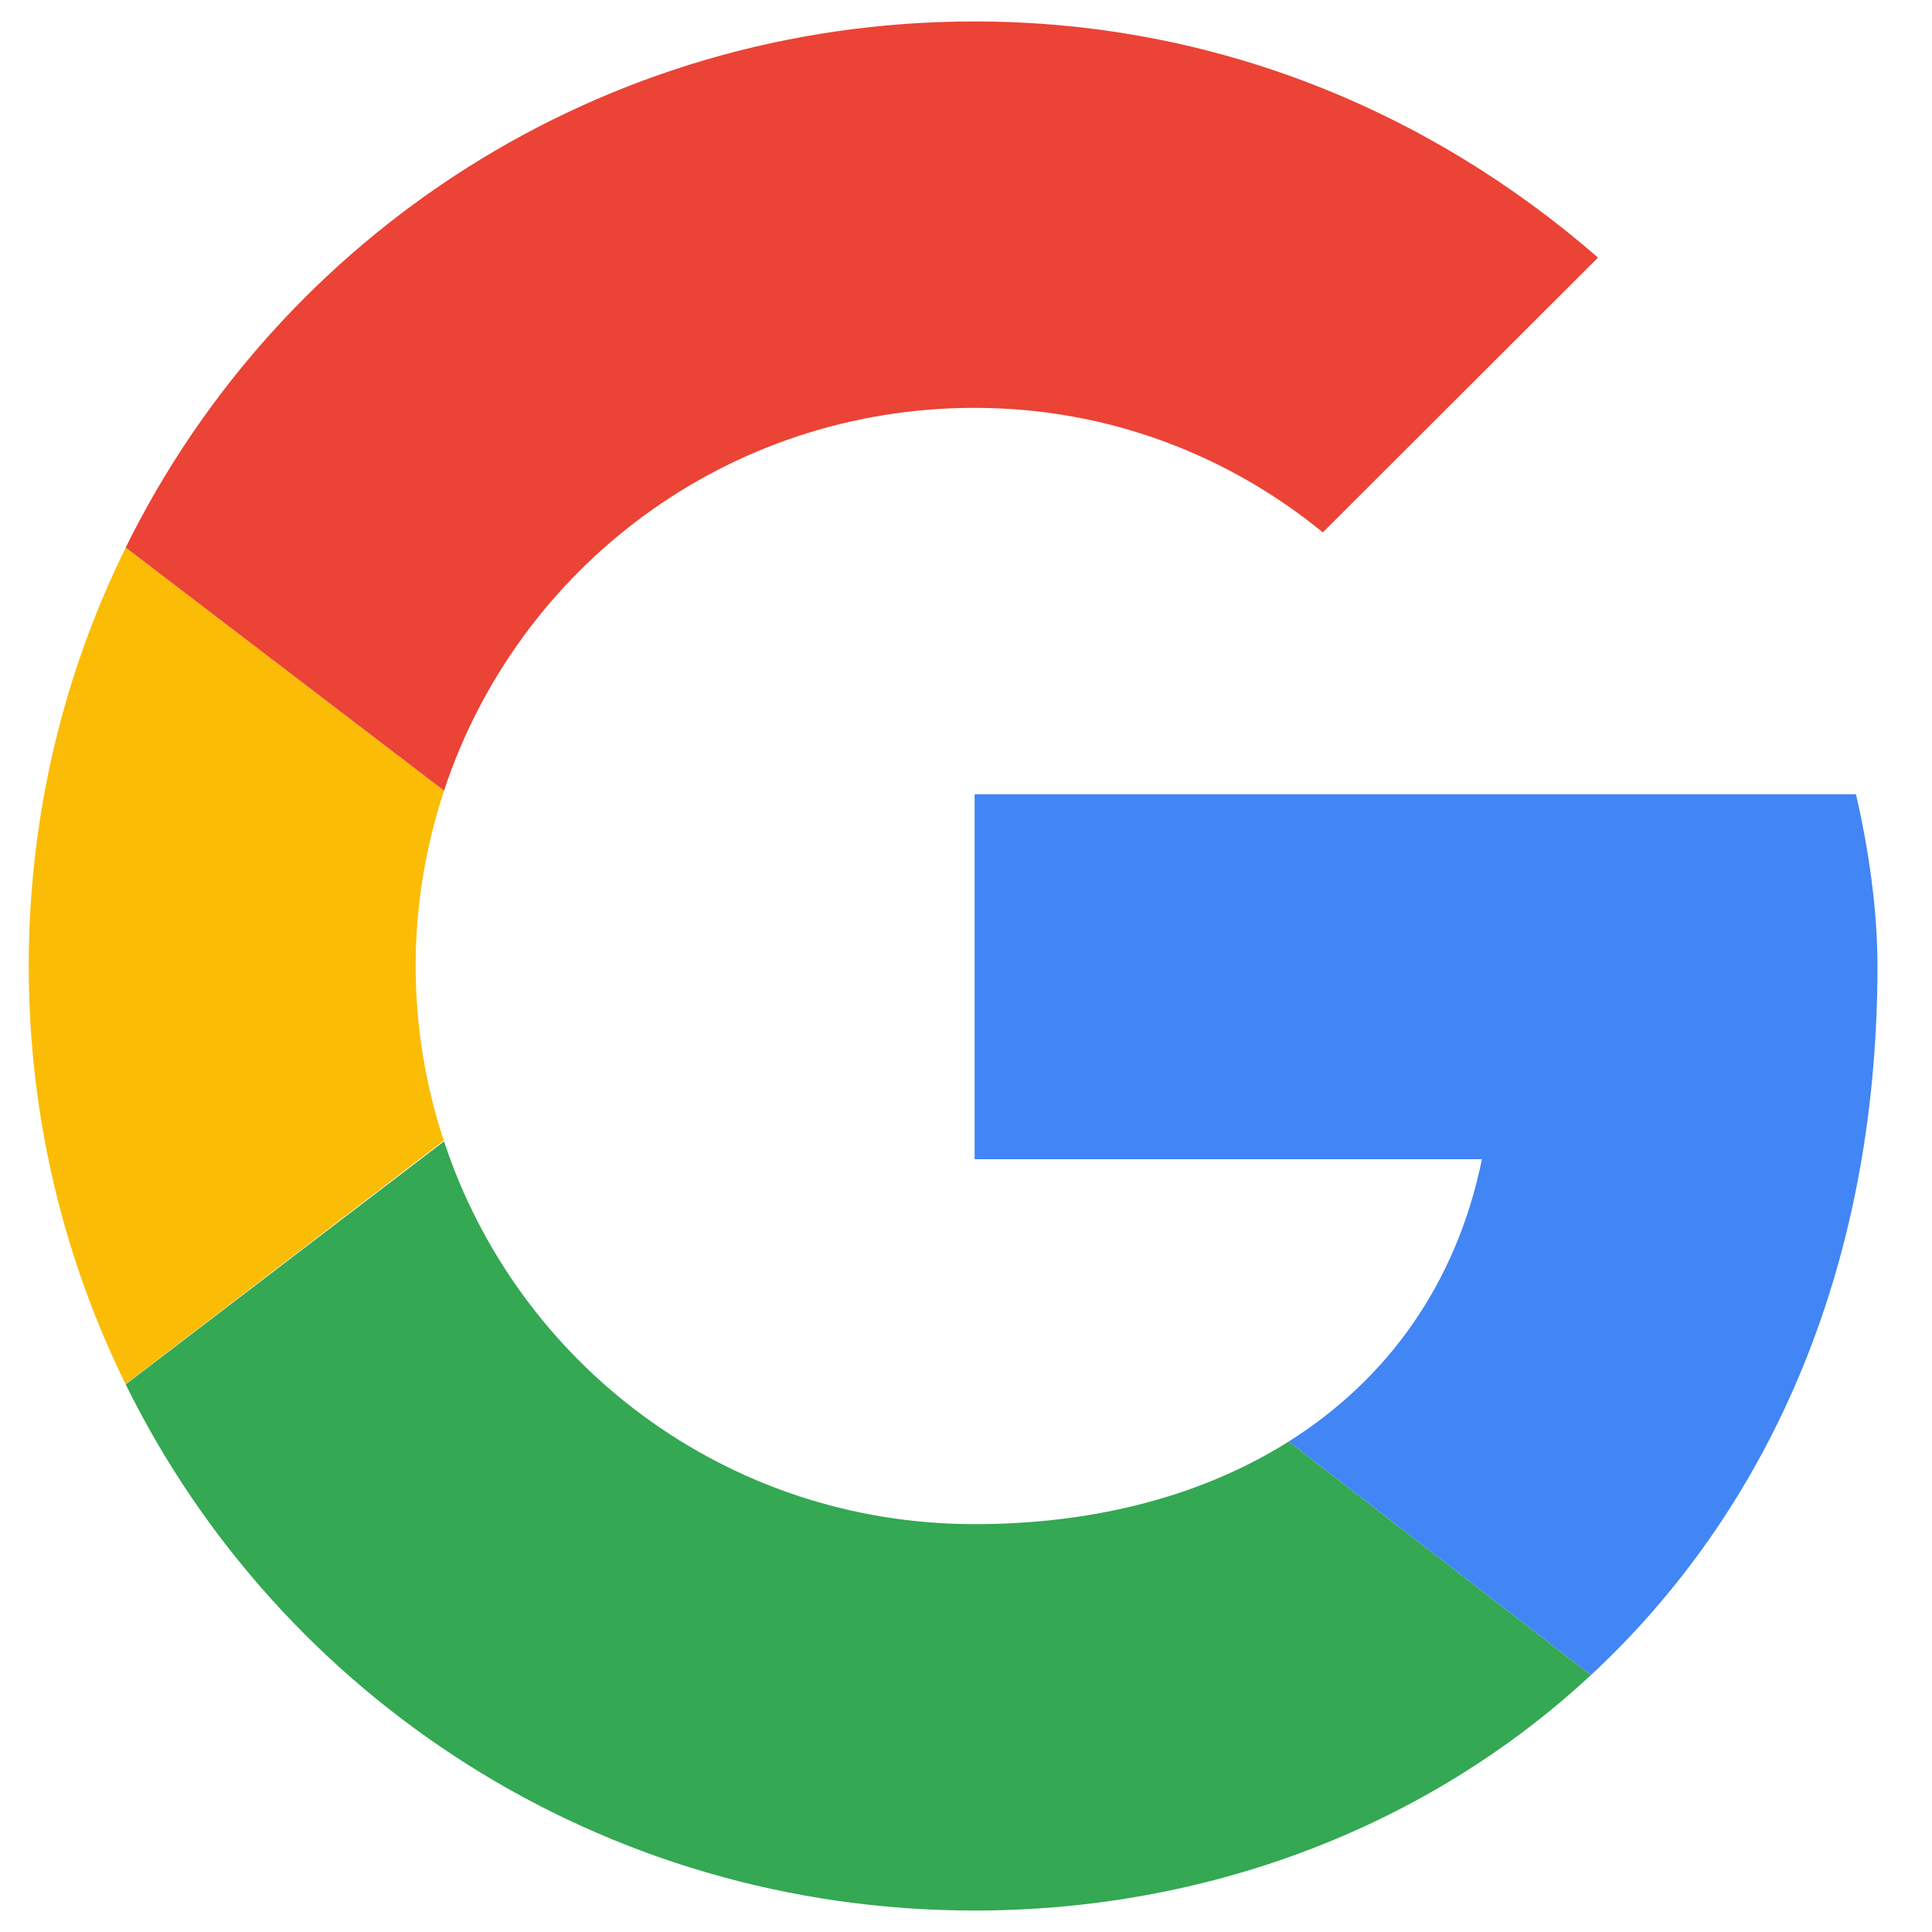
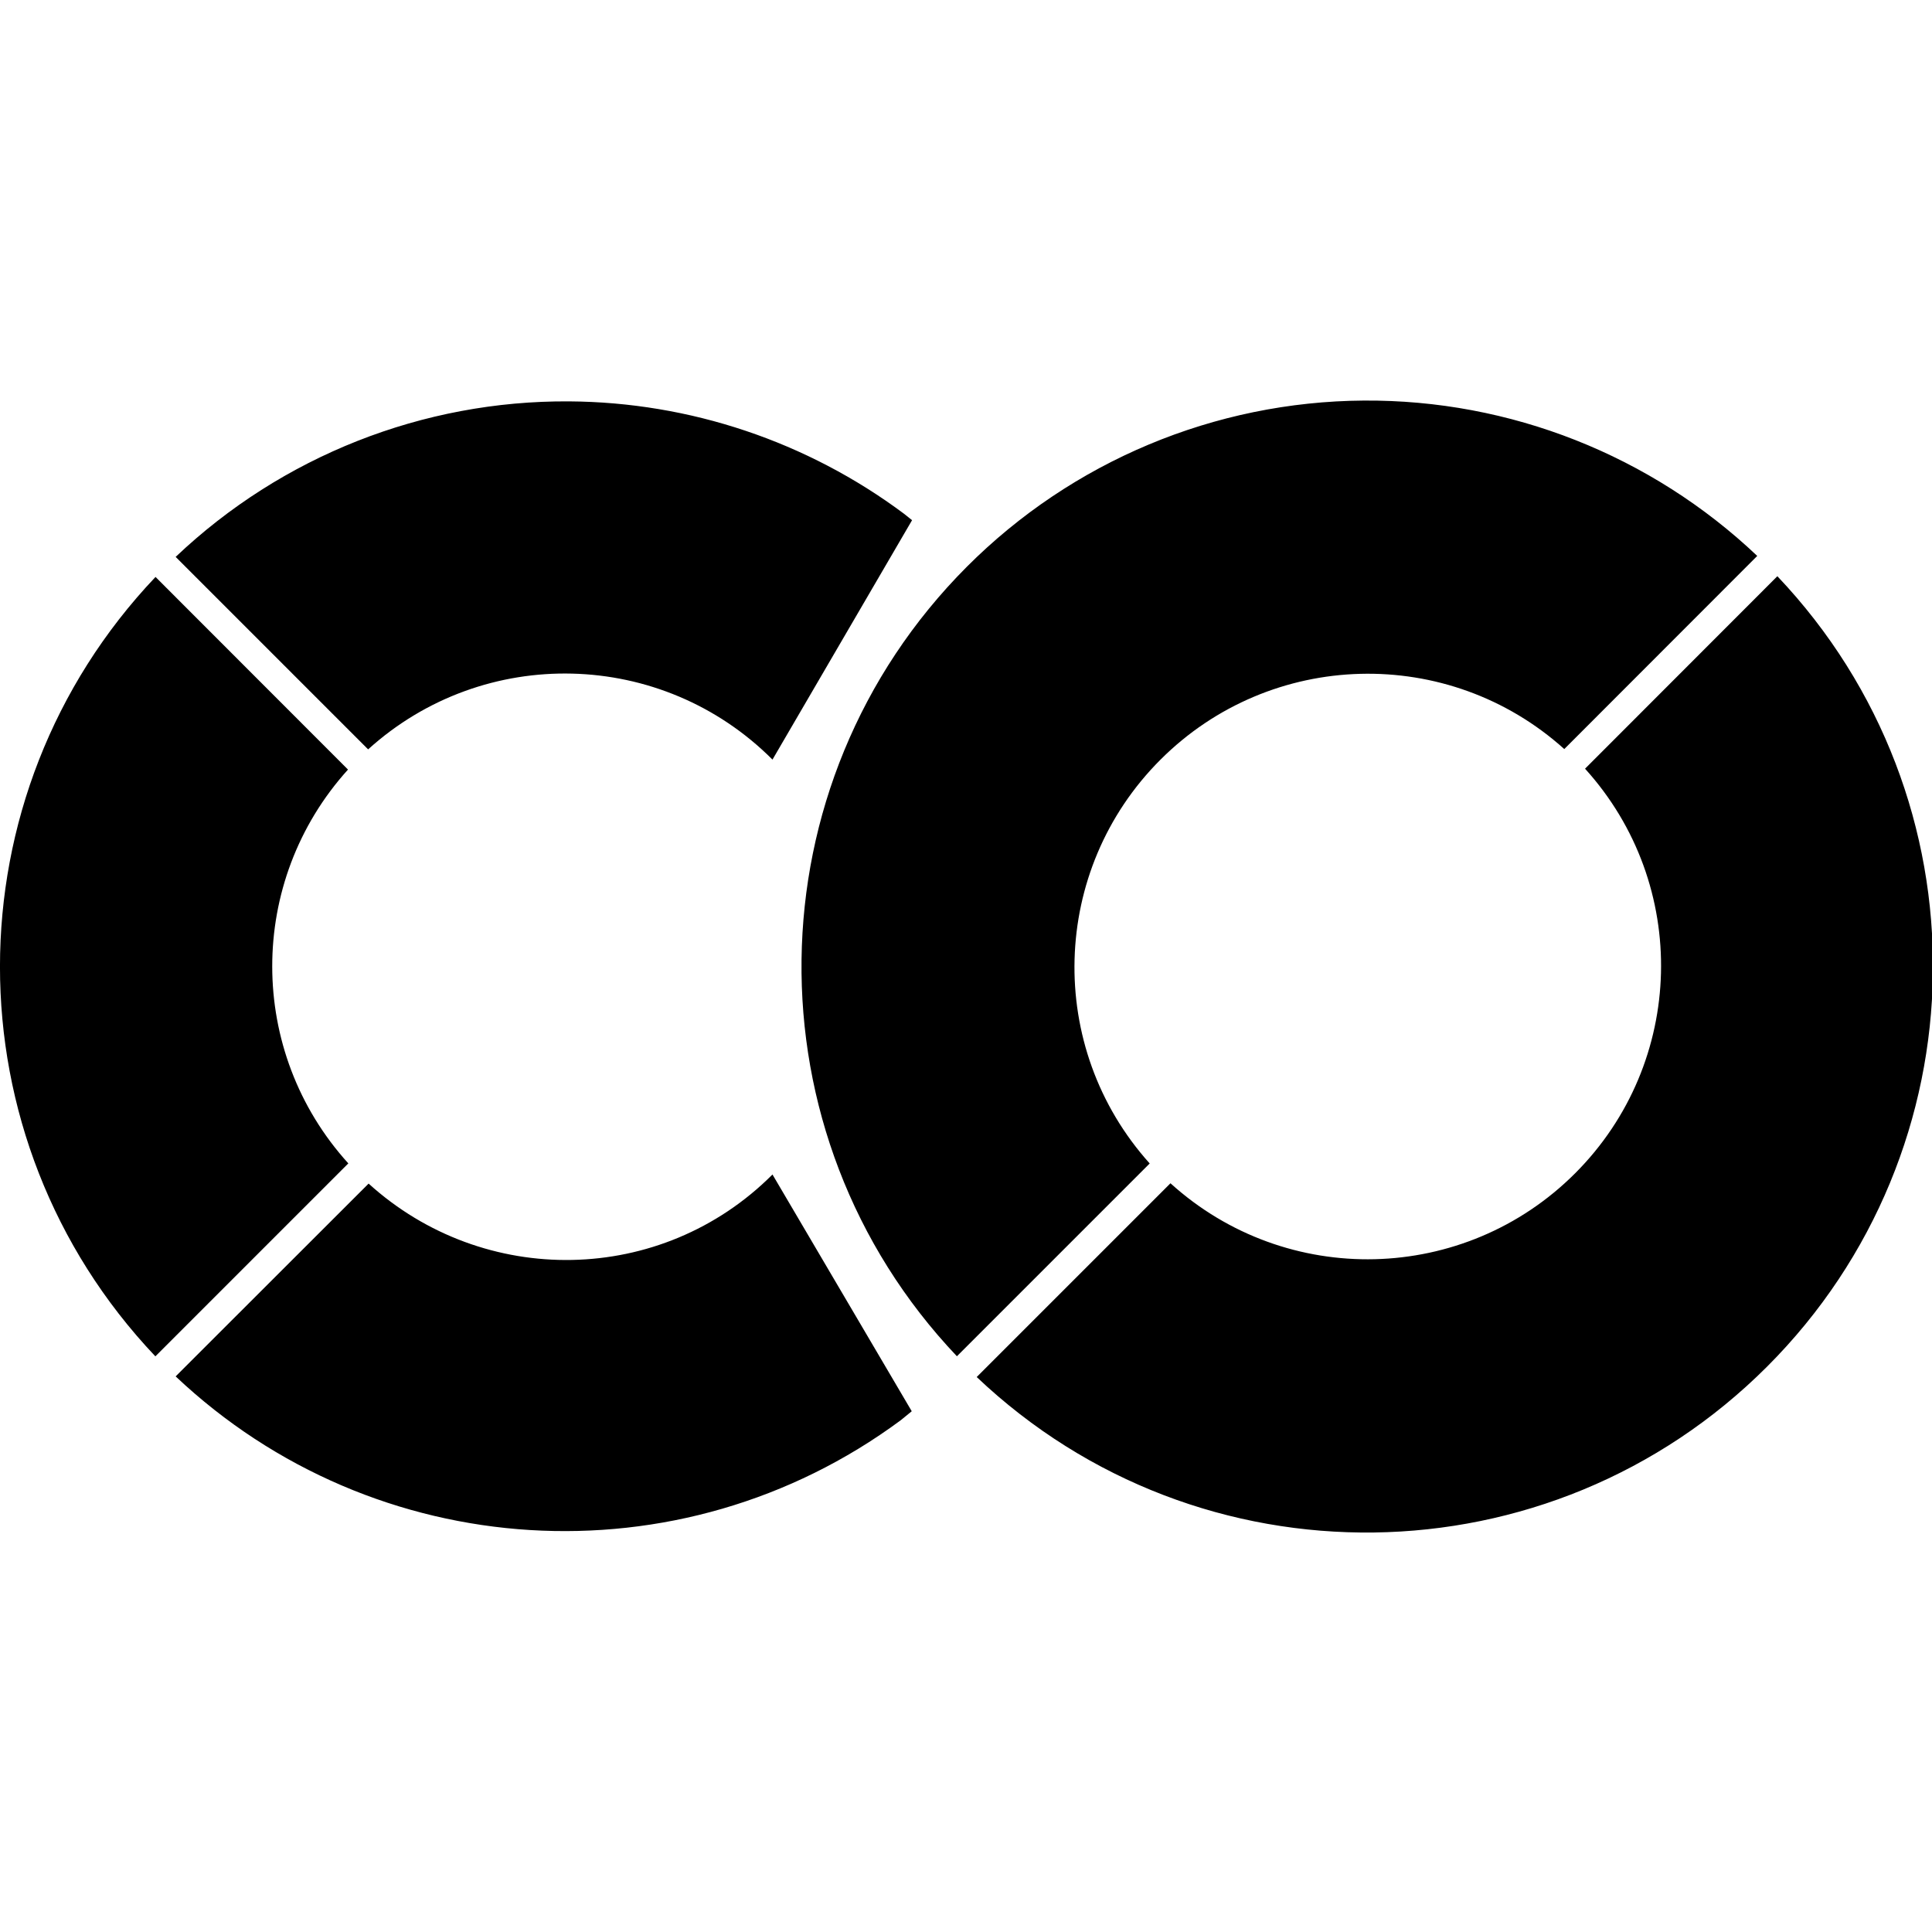
- <svg xmlns="http://www.w3.org/2000/svg" width="800px" height="800px" viewBox="-0.5 0 48 48" version="1.1">
-   <defs>
- 
- </defs>
-   <g id="Icons" stroke="none" stroke-width="1" fill="none" fill-rule="evenodd">
-     <g id="Color-" transform="translate(-401, -860)">
-       <g id="Google" transform="translate(401, 860)">
-         <path d="M9.827,24 C9.827,22.476 10.08,21.014 10.532,19.644 L2.623,13.604 C1.082,16.734 0.214,20.26 0.214,24 C0.214,27.737 1.081,31.261 2.62,34.388 L10.525,28.337 C10.077,26.973 9.827,25.517 9.827,24" id="Fill-1" fill="#FBBC05">
- 
- </path>
-         <path d="M23.714,10.133 C27.025,10.133 30.016,11.307 32.366,13.227 L39.202,6.4 C35.036,2.773 29.695,0.533 23.714,0.533 C14.427,0.533 6.445,5.844 2.623,13.604 L10.532,19.644 C12.355,14.112 17.549,10.133 23.714,10.133" id="Fill-2" fill="#EB4335">
- 
- </path>
-         <path d="M23.714,37.867 C17.549,37.867 12.355,33.888 10.532,28.356 L2.623,34.395 C6.445,42.156 14.427,47.467 23.714,47.467 C29.445,47.467 34.918,45.431 39.025,41.618 L31.518,35.814 C29.4,37.149 26.732,37.867 23.714,37.867" id="Fill-3" fill="#34A853">
- 
- </path>
-         <path d="M46.145,24 C46.145,22.613 45.932,21.12 45.611,19.733 L23.714,19.733 L23.714,28.8 L36.318,28.8 C35.688,31.891 33.972,34.268 31.518,35.814 L39.025,41.618 C43.339,37.614 46.145,31.649 46.145,24" id="Fill-4" fill="#4285F4">
- 
- </path>
-       </g>
-     </g>
-   </g>
+ <svg xmlns="http://www.w3.org/2000/svg" role="img" viewBox="0 0 24 24">
+   <path d="M16.941 4.976a7.033 7.033 0 0 0-4.931 2.065 7.033 7.033 0 0 0-.123 9.807l2.395-2.395a3.646 3.646 0 0 1 5.15-5.148l2.397-2.399a7.033 7.033 0 0 0-4.888-1.93zM7.07 4.986a7.033 7.033 0 0 0-4.888 1.932l2.391 2.391a3.643 3.643 0 0 1 5.023.127l1.734-2.974-.1-.08A7.033 7.033 0 0 0 7.07 4.986zm15.009 2.172l-2.389 2.391a3.646 3.646 0 0 1-5.15 5.15l-2.407 2.407a7.036 7.036 0 0 0 9.946-9.948zM1.932 7.167a7.033 7.033 0 0 0-.002 9.682l2.397-2.397a3.643 3.643 0 0 1-.004-4.892zm7.664 7.423c-1.38 1.382-3.586 1.411-5.017.113l-2.397 2.395c2.469 2.333 6.263 2.575 9.007.545l.137-.112z" />
</svg>
